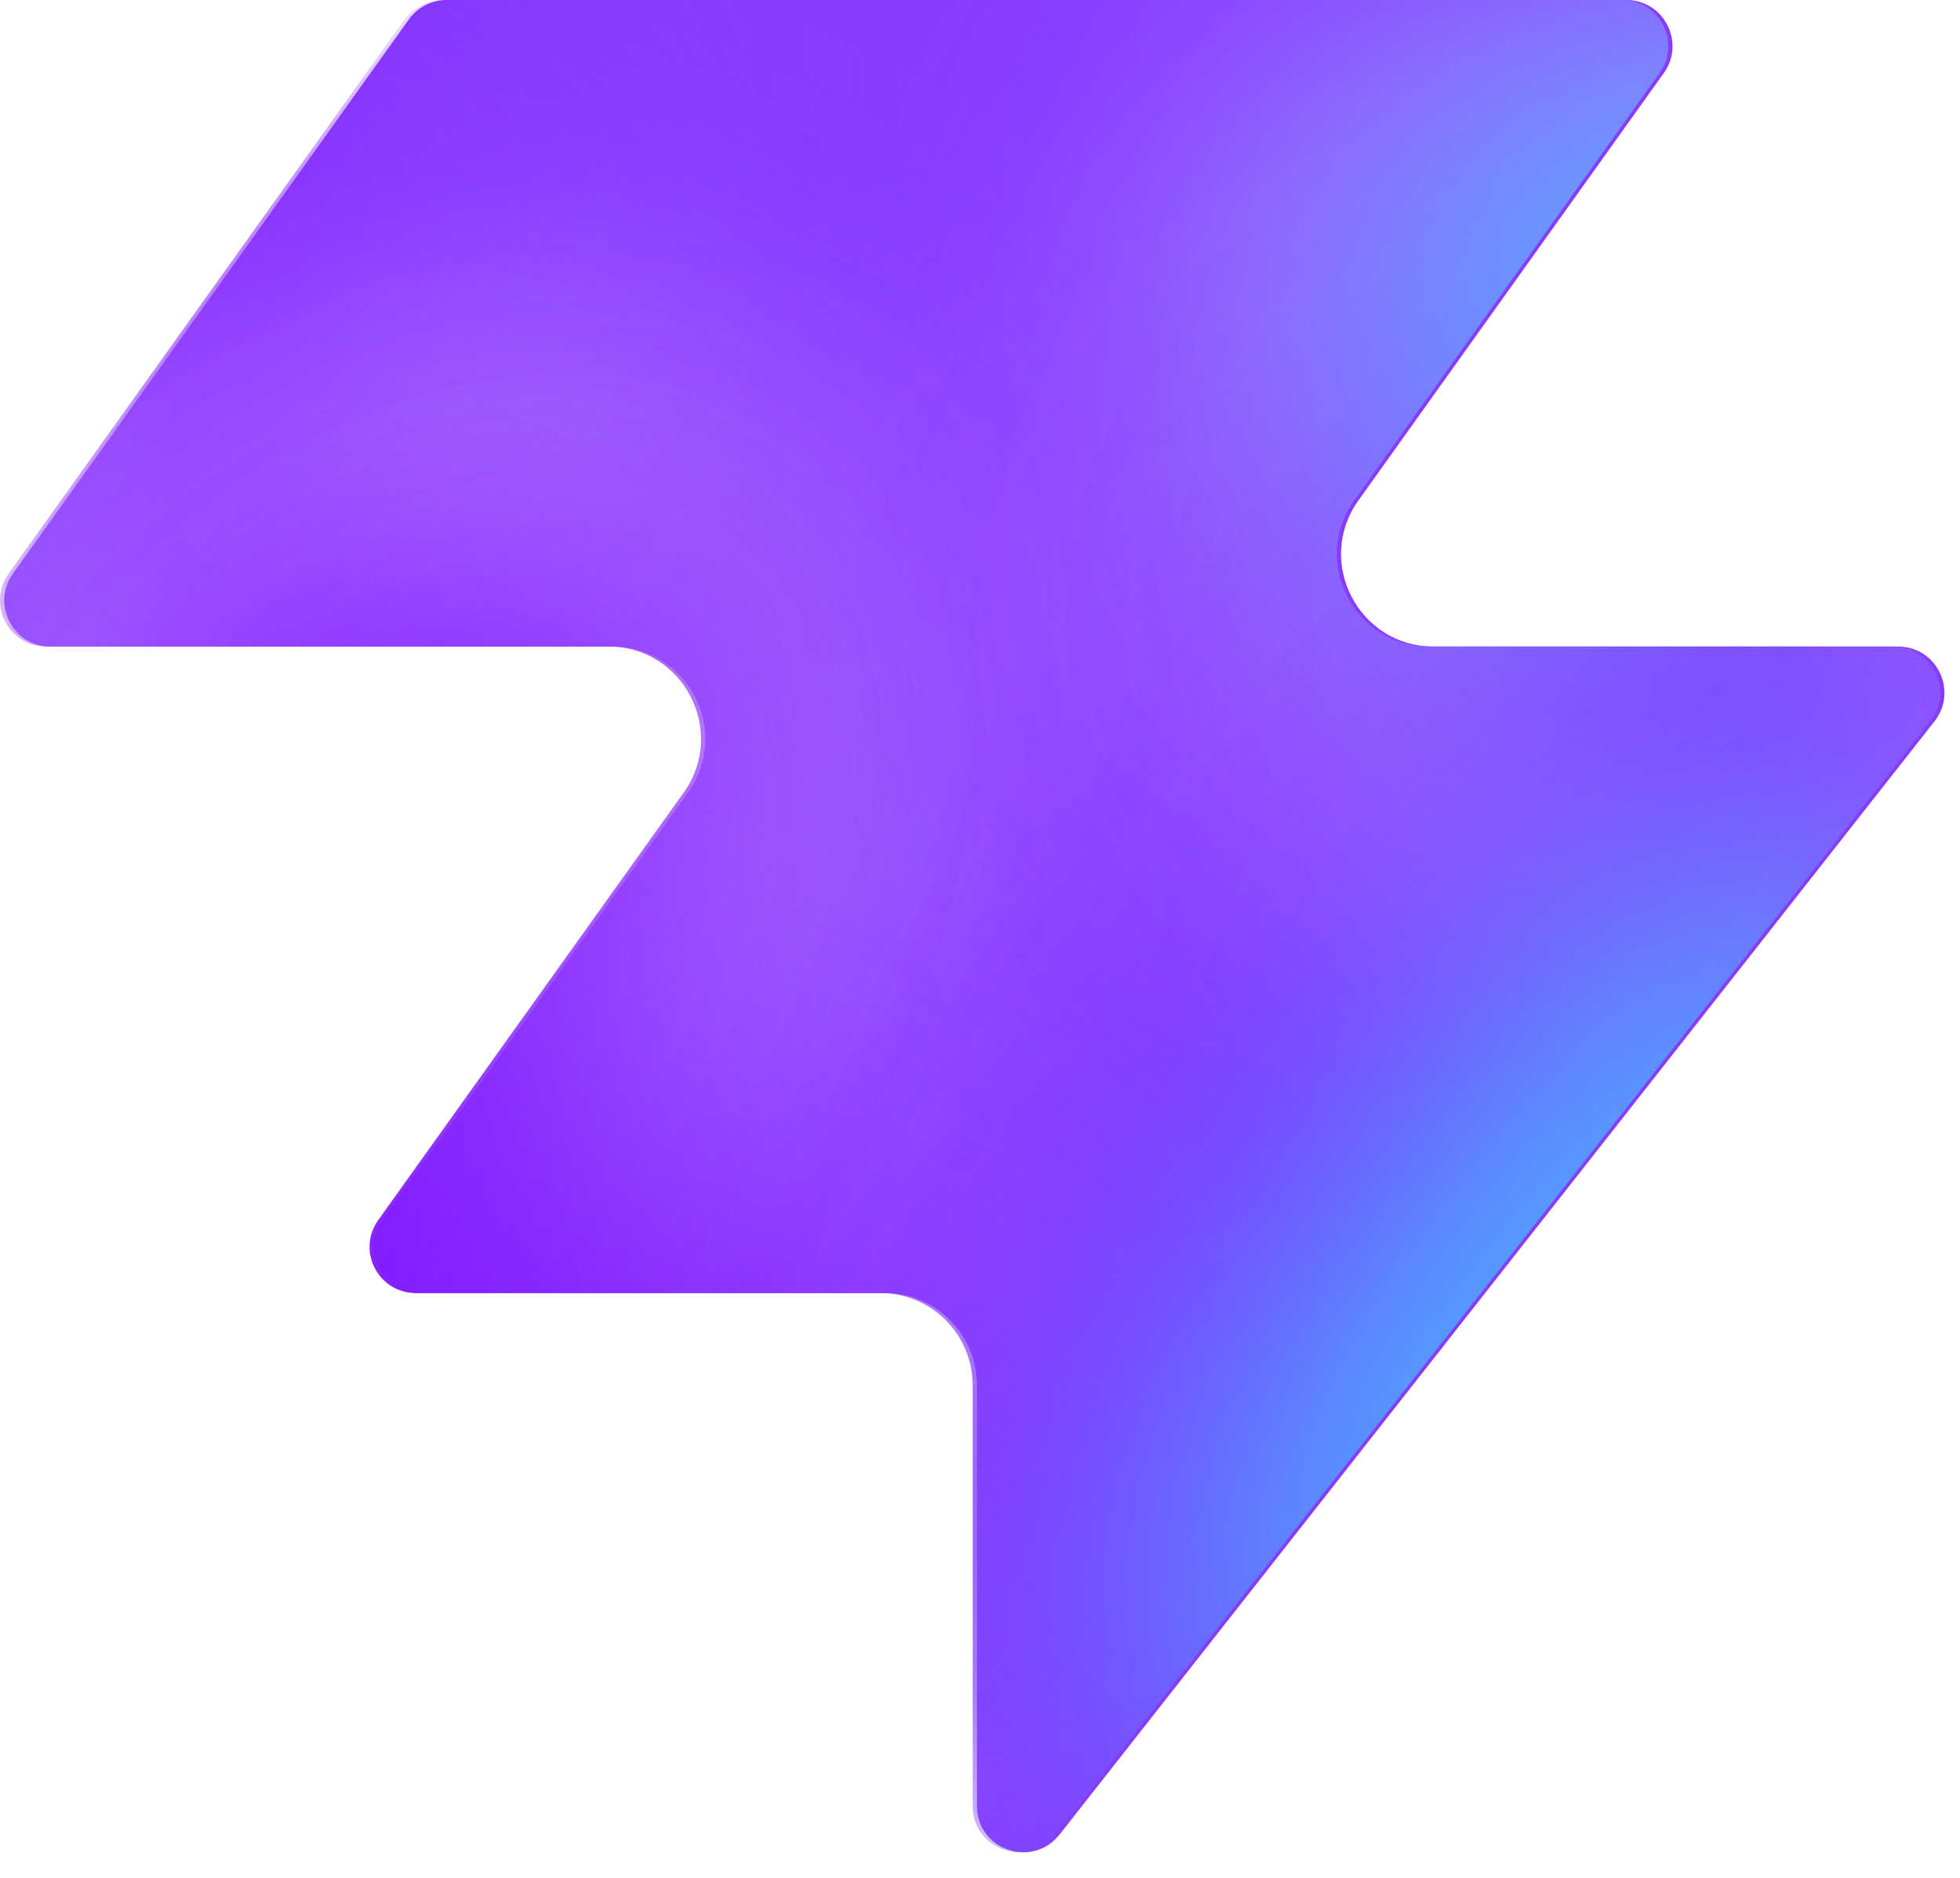
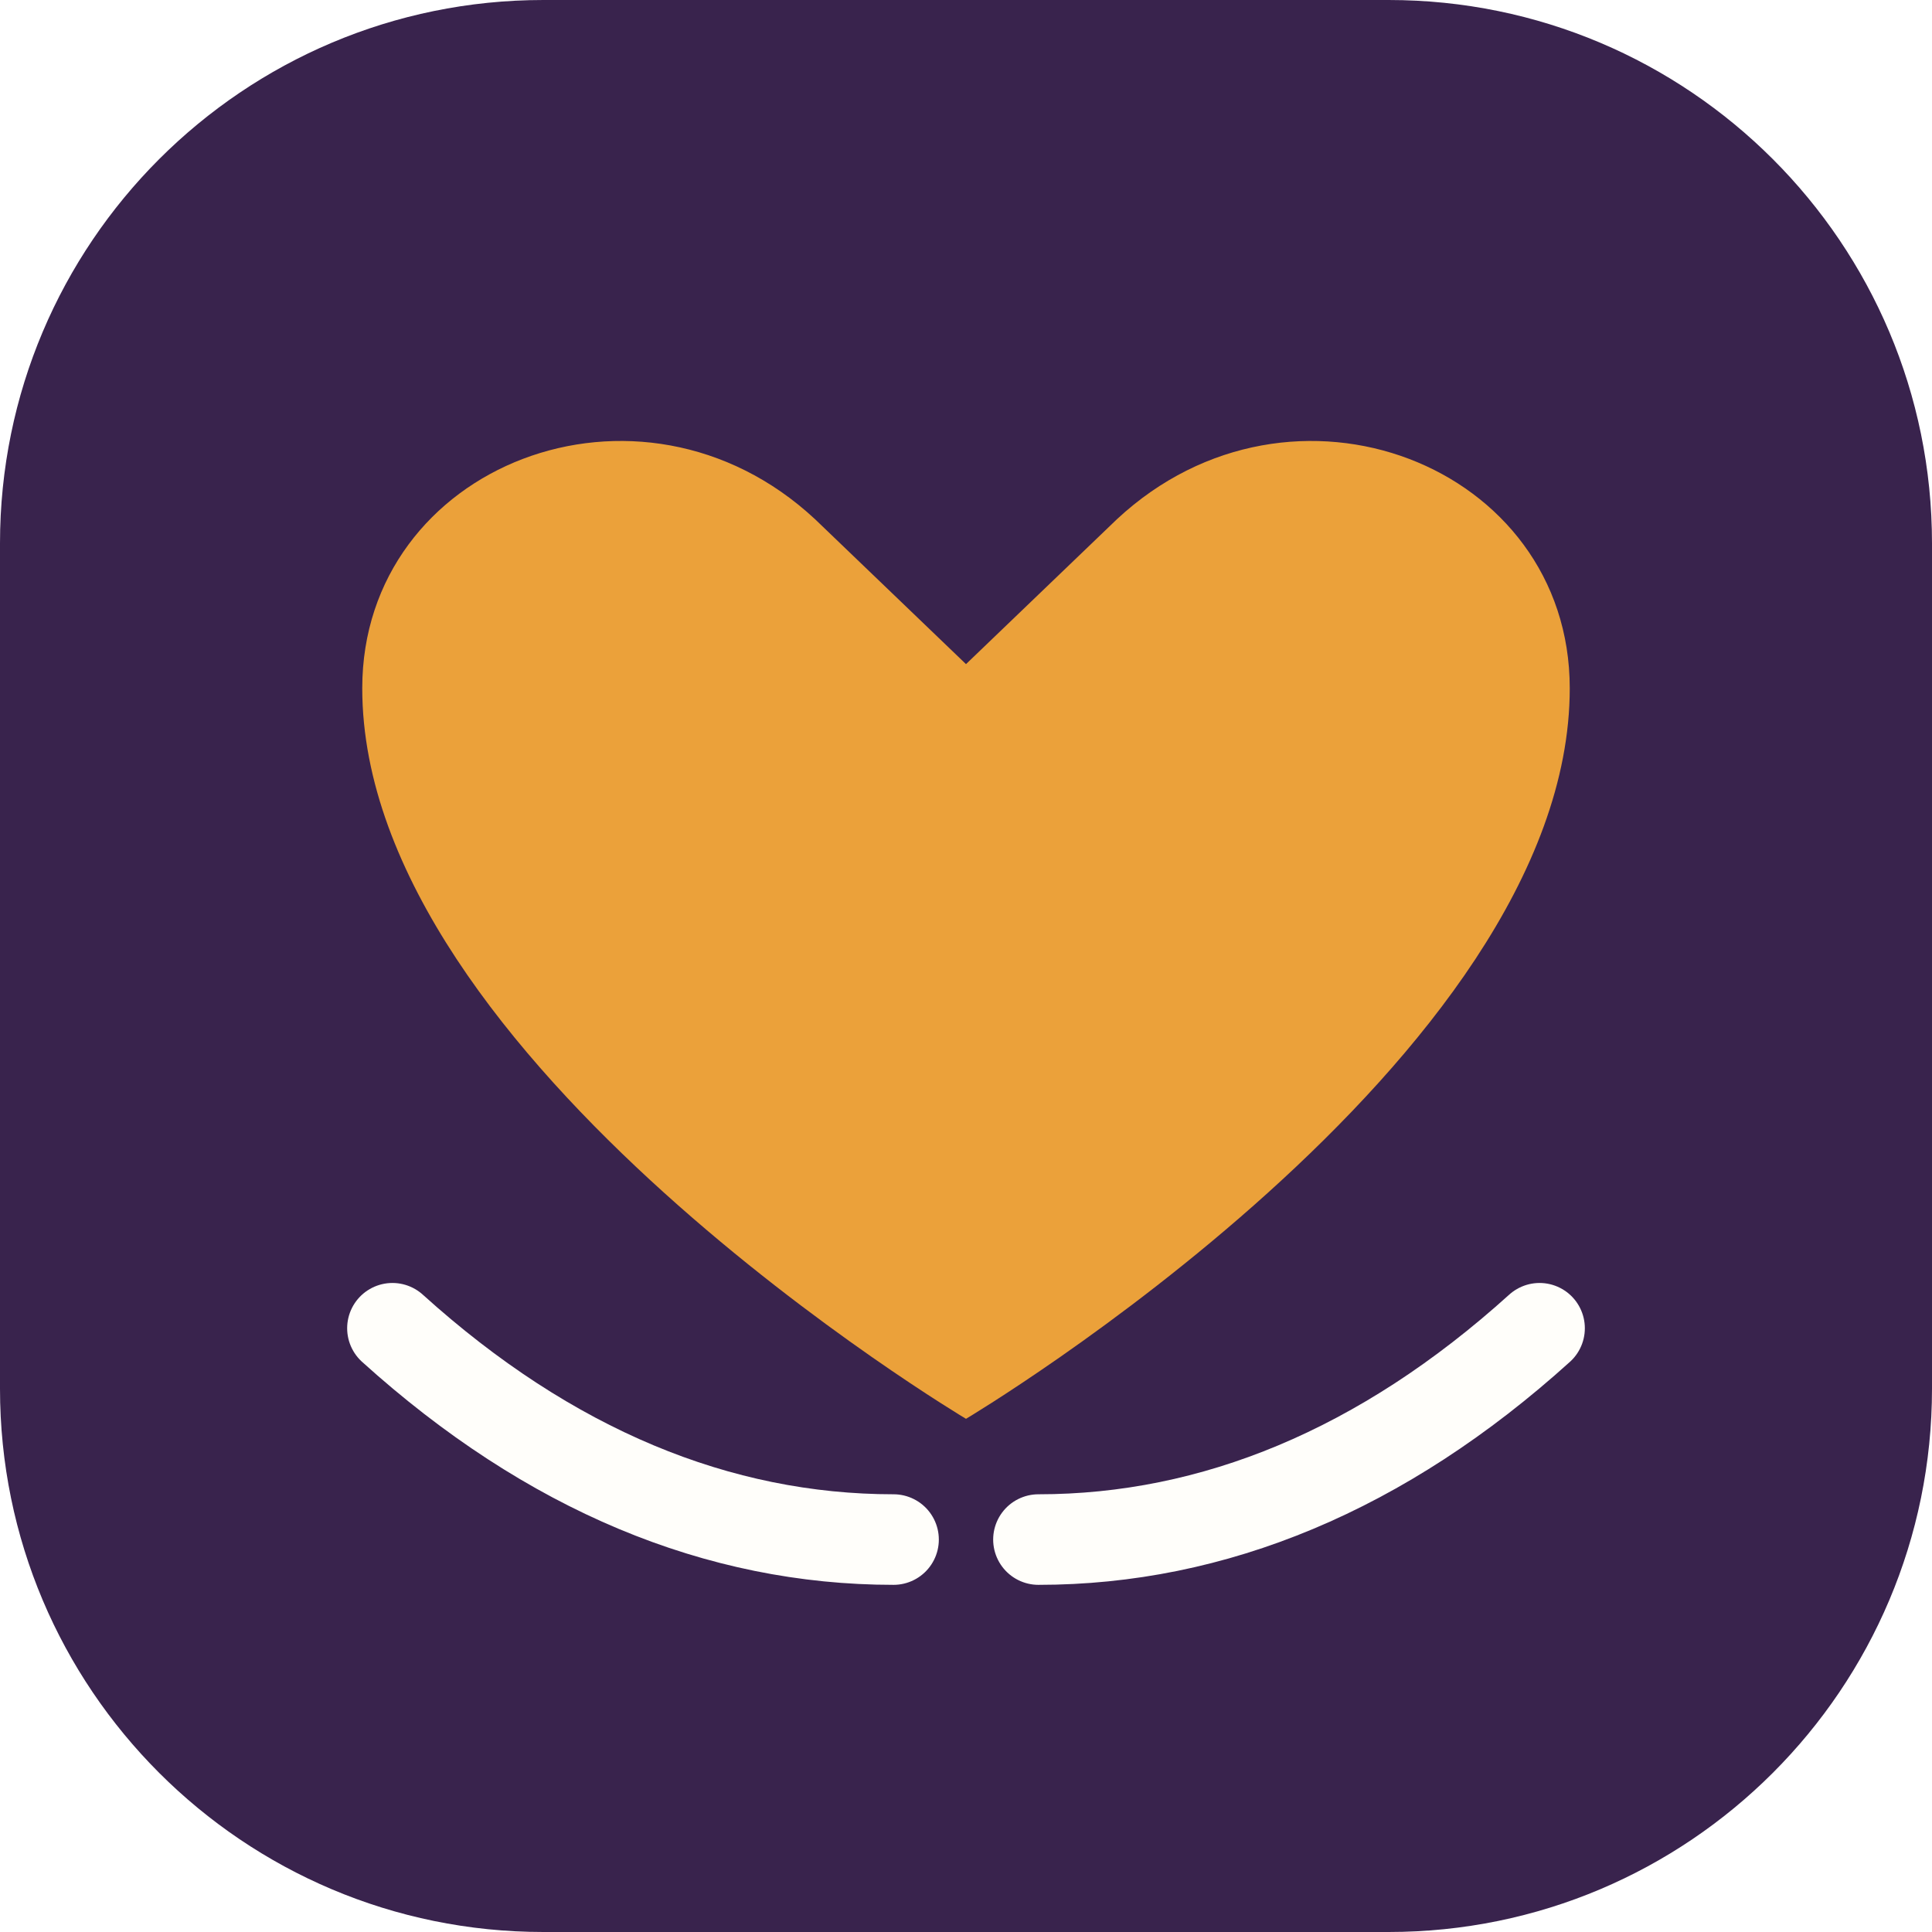
- <svg xmlns="http://www.w3.org/2000/svg" width="48" height="46" fill="none" viewBox="0 0 48 46">
-   <path fill="#863bff" d="M25.946 44.938c-.664.845-2.021.375-2.021-.698V33.937a2.26 2.26 0 0 0-2.262-2.262H10.287c-.92 0-1.456-1.04-.92-1.788l7.48-10.471c1.07-1.497 0-3.578-1.842-3.578H1.237c-.92 0-1.456-1.04-.92-1.788L10.013.474c.214-.297.556-.474.92-.474h28.894c.92 0 1.456 1.04.92 1.788l-7.48 10.471c-1.07 1.498 0 3.579 1.842 3.579h11.377c.943 0 1.473 1.088.89 1.83L25.947 44.94z" style="fill:#863bff;fill:color(display-p3 .525 .23 1);fill-opacity:1" />
-   <mask id="a" width="48" height="46" x="0" y="0" maskUnits="userSpaceOnUse" style="mask-type:alpha">
-     <path fill="#000" d="M25.842 44.938c-.664.844-2.021.375-2.021-.698V33.937a2.26 2.26 0 0 0-2.262-2.262H10.183c-.92 0-1.456-1.04-.92-1.788l7.48-10.471c1.07-1.498 0-3.579-1.842-3.579H1.133c-.92 0-1.456-1.04-.92-1.787L9.91.473c.214-.297.556-.474.92-.474h28.894c.92 0 1.456 1.04.92 1.788l-7.48 10.471c-1.07 1.498 0 3.578 1.842 3.578h11.377c.943 0 1.473 1.088.89 1.832L25.843 44.94z" style="fill:#000;fill-opacity:1" />
-   </mask>
-   <g mask="url(#a)">
-     <g filter="url(#b)">
-       <ellipse cx="5.508" cy="14.704" fill="#ede6ff" rx="5.508" ry="14.704" style="fill:#ede6ff;fill:color(display-p3 .927 .903 1);fill-opacity:1" transform="matrix(.00324 1 1 -.00324 -4.47 31.516)" />
-     </g>
-     <g filter="url(#c)">
-       <ellipse cx="10.399" cy="29.851" fill="#ede6ff" rx="10.399" ry="29.851" style="fill:#ede6ff;fill:color(display-p3 .927 .903 1);fill-opacity:1" transform="matrix(.00324 1 1 -.00324 -39.328 7.883)" />
-     </g>
-     <g filter="url(#d)">
-       <ellipse cx="5.508" cy="30.487" fill="#7e14ff" rx="5.508" ry="30.487" style="fill:#7e14ff;fill:color(display-p3 .492 .077 1);fill-opacity:1" transform="rotate(89.814 -25.913 -14.639)scale(1 -1)" />
-     </g>
-     <g filter="url(#e)">
-       <ellipse cx="5.508" cy="30.599" fill="#7e14ff" rx="5.508" ry="30.599" style="fill:#7e14ff;fill:color(display-p3 .492 .077 1);fill-opacity:1" transform="rotate(89.814 -32.644 -3.334)scale(1 -1)" />
-     </g>
-     <g filter="url(#f)">
-       <ellipse cx="5.508" cy="30.599" fill="#7e14ff" rx="5.508" ry="30.599" style="fill:#7e14ff;fill:color(display-p3 .492 .077 1);fill-opacity:1" transform="matrix(.00324 1 1 -.00324 -34.34 30.47)" />
-     </g>
-     <g filter="url(#g)">
-       <ellipse cx="14.072" cy="22.078" fill="#ede6ff" rx="14.072" ry="22.078" style="fill:#ede6ff;fill:color(display-p3 .927 .903 1);fill-opacity:1" transform="rotate(93.35 24.506 48.493)scale(-1 1)" />
-     </g>
-     <g filter="url(#h)">
-       <ellipse cx="3.47" cy="21.501" fill="#7e14ff" rx="3.47" ry="21.501" style="fill:#7e14ff;fill:color(display-p3 .492 .077 1);fill-opacity:1" transform="rotate(89.009 28.708 47.59)scale(-1 1)" />
-     </g>
-     <g filter="url(#i)">
-       <ellipse cx="3.47" cy="21.501" fill="#7e14ff" rx="3.47" ry="21.501" style="fill:#7e14ff;fill:color(display-p3 .492 .077 1);fill-opacity:1" transform="rotate(89.009 28.708 47.59)scale(-1 1)" />
-     </g>
-     <g filter="url(#j)">
-       <ellipse cx=".387" cy="8.972" fill="#7e14ff" rx="4.407" ry="29.108" style="fill:#7e14ff;fill:color(display-p3 .492 .077 1);fill-opacity:1" transform="rotate(39.51 .387 8.972)" />
-     </g>
-     <g filter="url(#k)">
-       <ellipse cx="47.523" cy="-6.092" fill="#7e14ff" rx="4.407" ry="29.108" style="fill:#7e14ff;fill:color(display-p3 .492 .077 1);fill-opacity:1" transform="rotate(37.892 47.523 -6.092)" />
-     </g>
-     <g filter="url(#l)">
-       <ellipse cx="41.412" cy="6.333" fill="#47bfff" rx="5.971" ry="9.665" style="fill:#47bfff;fill:color(display-p3 .28 .748 1);fill-opacity:1" transform="rotate(37.892 41.412 6.333)" />
-     </g>
-     <g filter="url(#m)">
-       <ellipse cx="-1.879" cy="38.332" fill="#7e14ff" rx="4.407" ry="29.108" style="fill:#7e14ff;fill:color(display-p3 .492 .077 1);fill-opacity:1" transform="rotate(37.892 -1.88 38.332)" />
-     </g>
-     <g filter="url(#n)">
-       <ellipse cx="-1.879" cy="38.332" fill="#7e14ff" rx="4.407" ry="29.108" style="fill:#7e14ff;fill:color(display-p3 .492 .077 1);fill-opacity:1" transform="rotate(37.892 -1.88 38.332)" />
-     </g>
-     <g filter="url(#o)">
-       <ellipse cx="35.651" cy="29.907" fill="#7e14ff" rx="4.407" ry="29.108" style="fill:#7e14ff;fill:color(display-p3 .492 .077 1);fill-opacity:1" transform="rotate(37.892 35.651 29.907)" />
-     </g>
-     <g filter="url(#p)">
-       <ellipse cx="38.418" cy="32.4" fill="#47bfff" rx="5.971" ry="15.297" style="fill:#47bfff;fill:color(display-p3 .28 .748 1);fill-opacity:1" transform="rotate(37.892 38.418 32.4)" />
-     </g>
-   </g>
-   <defs>
-     <filter id="b" width="60.045" height="41.654" x="-19.77" y="16.149" color-interpolation-filters="sRGB" filterUnits="userSpaceOnUse">
-       <feFlood flood-opacity="0" result="BackgroundImageFix" />
-       <feBlend in="SourceGraphic" in2="BackgroundImageFix" result="shape" />
-       <feGaussianBlur result="effect1_foregroundBlur_2002_17158" stdDeviation="7.659" />
-     </filter>
-     <filter id="c" width="90.34" height="51.437" x="-54.613" y="-7.533" color-interpolation-filters="sRGB" filterUnits="userSpaceOnUse">
-       <feFlood flood-opacity="0" result="BackgroundImageFix" />
-       <feBlend in="SourceGraphic" in2="BackgroundImageFix" result="shape" />
-       <feGaussianBlur result="effect1_foregroundBlur_2002_17158" stdDeviation="7.659" />
-     </filter>
-     <filter id="d" width="79.355" height="29.4" x="-49.64" y="2.03" color-interpolation-filters="sRGB" filterUnits="userSpaceOnUse">
-       <feFlood flood-opacity="0" result="BackgroundImageFix" />
-       <feBlend in="SourceGraphic" in2="BackgroundImageFix" result="shape" />
-       <feGaussianBlur result="effect1_foregroundBlur_2002_17158" stdDeviation="4.596" />
-     </filter>
-     <filter id="e" width="79.579" height="29.4" x="-45.045" y="20.029" color-interpolation-filters="sRGB" filterUnits="userSpaceOnUse">
-       <feFlood flood-opacity="0" result="BackgroundImageFix" />
-       <feBlend in="SourceGraphic" in2="BackgroundImageFix" result="shape" />
-       <feGaussianBlur result="effect1_foregroundBlur_2002_17158" stdDeviation="4.596" />
-     </filter>
-     <filter id="f" width="79.579" height="29.4" x="-43.513" y="21.178" color-interpolation-filters="sRGB" filterUnits="userSpaceOnUse">
-       <feFlood flood-opacity="0" result="BackgroundImageFix" />
-       <feBlend in="SourceGraphic" in2="BackgroundImageFix" result="shape" />
-       <feGaussianBlur result="effect1_foregroundBlur_2002_17158" stdDeviation="4.596" />
-     </filter>
-     <filter id="g" width="74.749" height="58.852" x="15.756" y="-17.901" color-interpolation-filters="sRGB" filterUnits="userSpaceOnUse">
-       <feFlood flood-opacity="0" result="BackgroundImageFix" />
-       <feBlend in="SourceGraphic" in2="BackgroundImageFix" result="shape" />
-       <feGaussianBlur result="effect1_foregroundBlur_2002_17158" stdDeviation="7.659" />
-     </filter>
-     <filter id="h" width="61.377" height="25.362" x="23.548" y="2.284" color-interpolation-filters="sRGB" filterUnits="userSpaceOnUse">
-       <feFlood flood-opacity="0" result="BackgroundImageFix" />
-       <feBlend in="SourceGraphic" in2="BackgroundImageFix" result="shape" />
-       <feGaussianBlur result="effect1_foregroundBlur_2002_17158" stdDeviation="4.596" />
-     </filter>
-     <filter id="i" width="61.377" height="25.362" x="23.548" y="2.284" color-interpolation-filters="sRGB" filterUnits="userSpaceOnUse">
-       <feFlood flood-opacity="0" result="BackgroundImageFix" />
-       <feBlend in="SourceGraphic" in2="BackgroundImageFix" result="shape" />
-       <feGaussianBlur result="effect1_foregroundBlur_2002_17158" stdDeviation="4.596" />
-     </filter>
-     <filter id="j" width="56.045" height="63.649" x="-27.636" y="-22.853" color-interpolation-filters="sRGB" filterUnits="userSpaceOnUse">
-       <feFlood flood-opacity="0" result="BackgroundImageFix" />
-       <feBlend in="SourceGraphic" in2="BackgroundImageFix" result="shape" />
-       <feGaussianBlur result="effect1_foregroundBlur_2002_17158" stdDeviation="4.596" />
-     </filter>
-     <filter id="k" width="54.814" height="64.646" x="20.116" y="-38.415" color-interpolation-filters="sRGB" filterUnits="userSpaceOnUse">
-       <feFlood flood-opacity="0" result="BackgroundImageFix" />
-       <feBlend in="SourceGraphic" in2="BackgroundImageFix" result="shape" />
-       <feGaussianBlur result="effect1_foregroundBlur_2002_17158" stdDeviation="4.596" />
-     </filter>
-     <filter id="l" width="33.541" height="35.313" x="24.641" y="-11.323" color-interpolation-filters="sRGB" filterUnits="userSpaceOnUse">
-       <feFlood flood-opacity="0" result="BackgroundImageFix" />
-       <feBlend in="SourceGraphic" in2="BackgroundImageFix" result="shape" />
-       <feGaussianBlur result="effect1_foregroundBlur_2002_17158" stdDeviation="4.596" />
-     </filter>
-     <filter id="m" width="54.814" height="64.646" x="-29.286" y="6.009" color-interpolation-filters="sRGB" filterUnits="userSpaceOnUse">
-       <feFlood flood-opacity="0" result="BackgroundImageFix" />
-       <feBlend in="SourceGraphic" in2="BackgroundImageFix" result="shape" />
-       <feGaussianBlur result="effect1_foregroundBlur_2002_17158" stdDeviation="4.596" />
-     </filter>
-     <filter id="n" width="54.814" height="64.646" x="-29.286" y="6.009" color-interpolation-filters="sRGB" filterUnits="userSpaceOnUse">
-       <feFlood flood-opacity="0" result="BackgroundImageFix" />
-       <feBlend in="SourceGraphic" in2="BackgroundImageFix" result="shape" />
-       <feGaussianBlur result="effect1_foregroundBlur_2002_17158" stdDeviation="4.596" />
-     </filter>
-     <filter id="o" width="54.814" height="64.646" x="8.244" y="-2.416" color-interpolation-filters="sRGB" filterUnits="userSpaceOnUse">
-       <feFlood flood-opacity="0" result="BackgroundImageFix" />
-       <feBlend in="SourceGraphic" in2="BackgroundImageFix" result="shape" />
-       <feGaussianBlur result="effect1_foregroundBlur_2002_17158" stdDeviation="4.596" />
-     </filter>
-     <filter id="p" width="39.409" height="43.623" x="18.713" y="10.588" color-interpolation-filters="sRGB" filterUnits="userSpaceOnUse">
-       <feFlood flood-opacity="0" result="BackgroundImageFix" />
-       <feBlend in="SourceGraphic" in2="BackgroundImageFix" result="shape" />
-       <feGaussianBlur result="effect1_foregroundBlur_2002_17158" stdDeviation="4.596" />
-     </filter>
-   </defs>
+ <svg xmlns="http://www.w3.org/2000/svg" viewBox="0 0 64 64">
+   <rect width="64" height="64" rx="18" fill="#39234d" />
+   <path d="M32 47S12 35.1 12 22.8C12 15.4 21.2 11.8 27 17.2l5 4.8 5-4.8c5.8-5.4 15-1.8 15 5.6C52 35.1 32 47 32 47Z" fill="#eba13a" />
+   <path d="M13 44c5.2 4.7 10.8 7 16.6 7m21.4-7c-5.2 4.7-10.8 7-16.6 7" fill="none" stroke="#fffefa" stroke-linecap="round" stroke-width="3" />
</svg>
